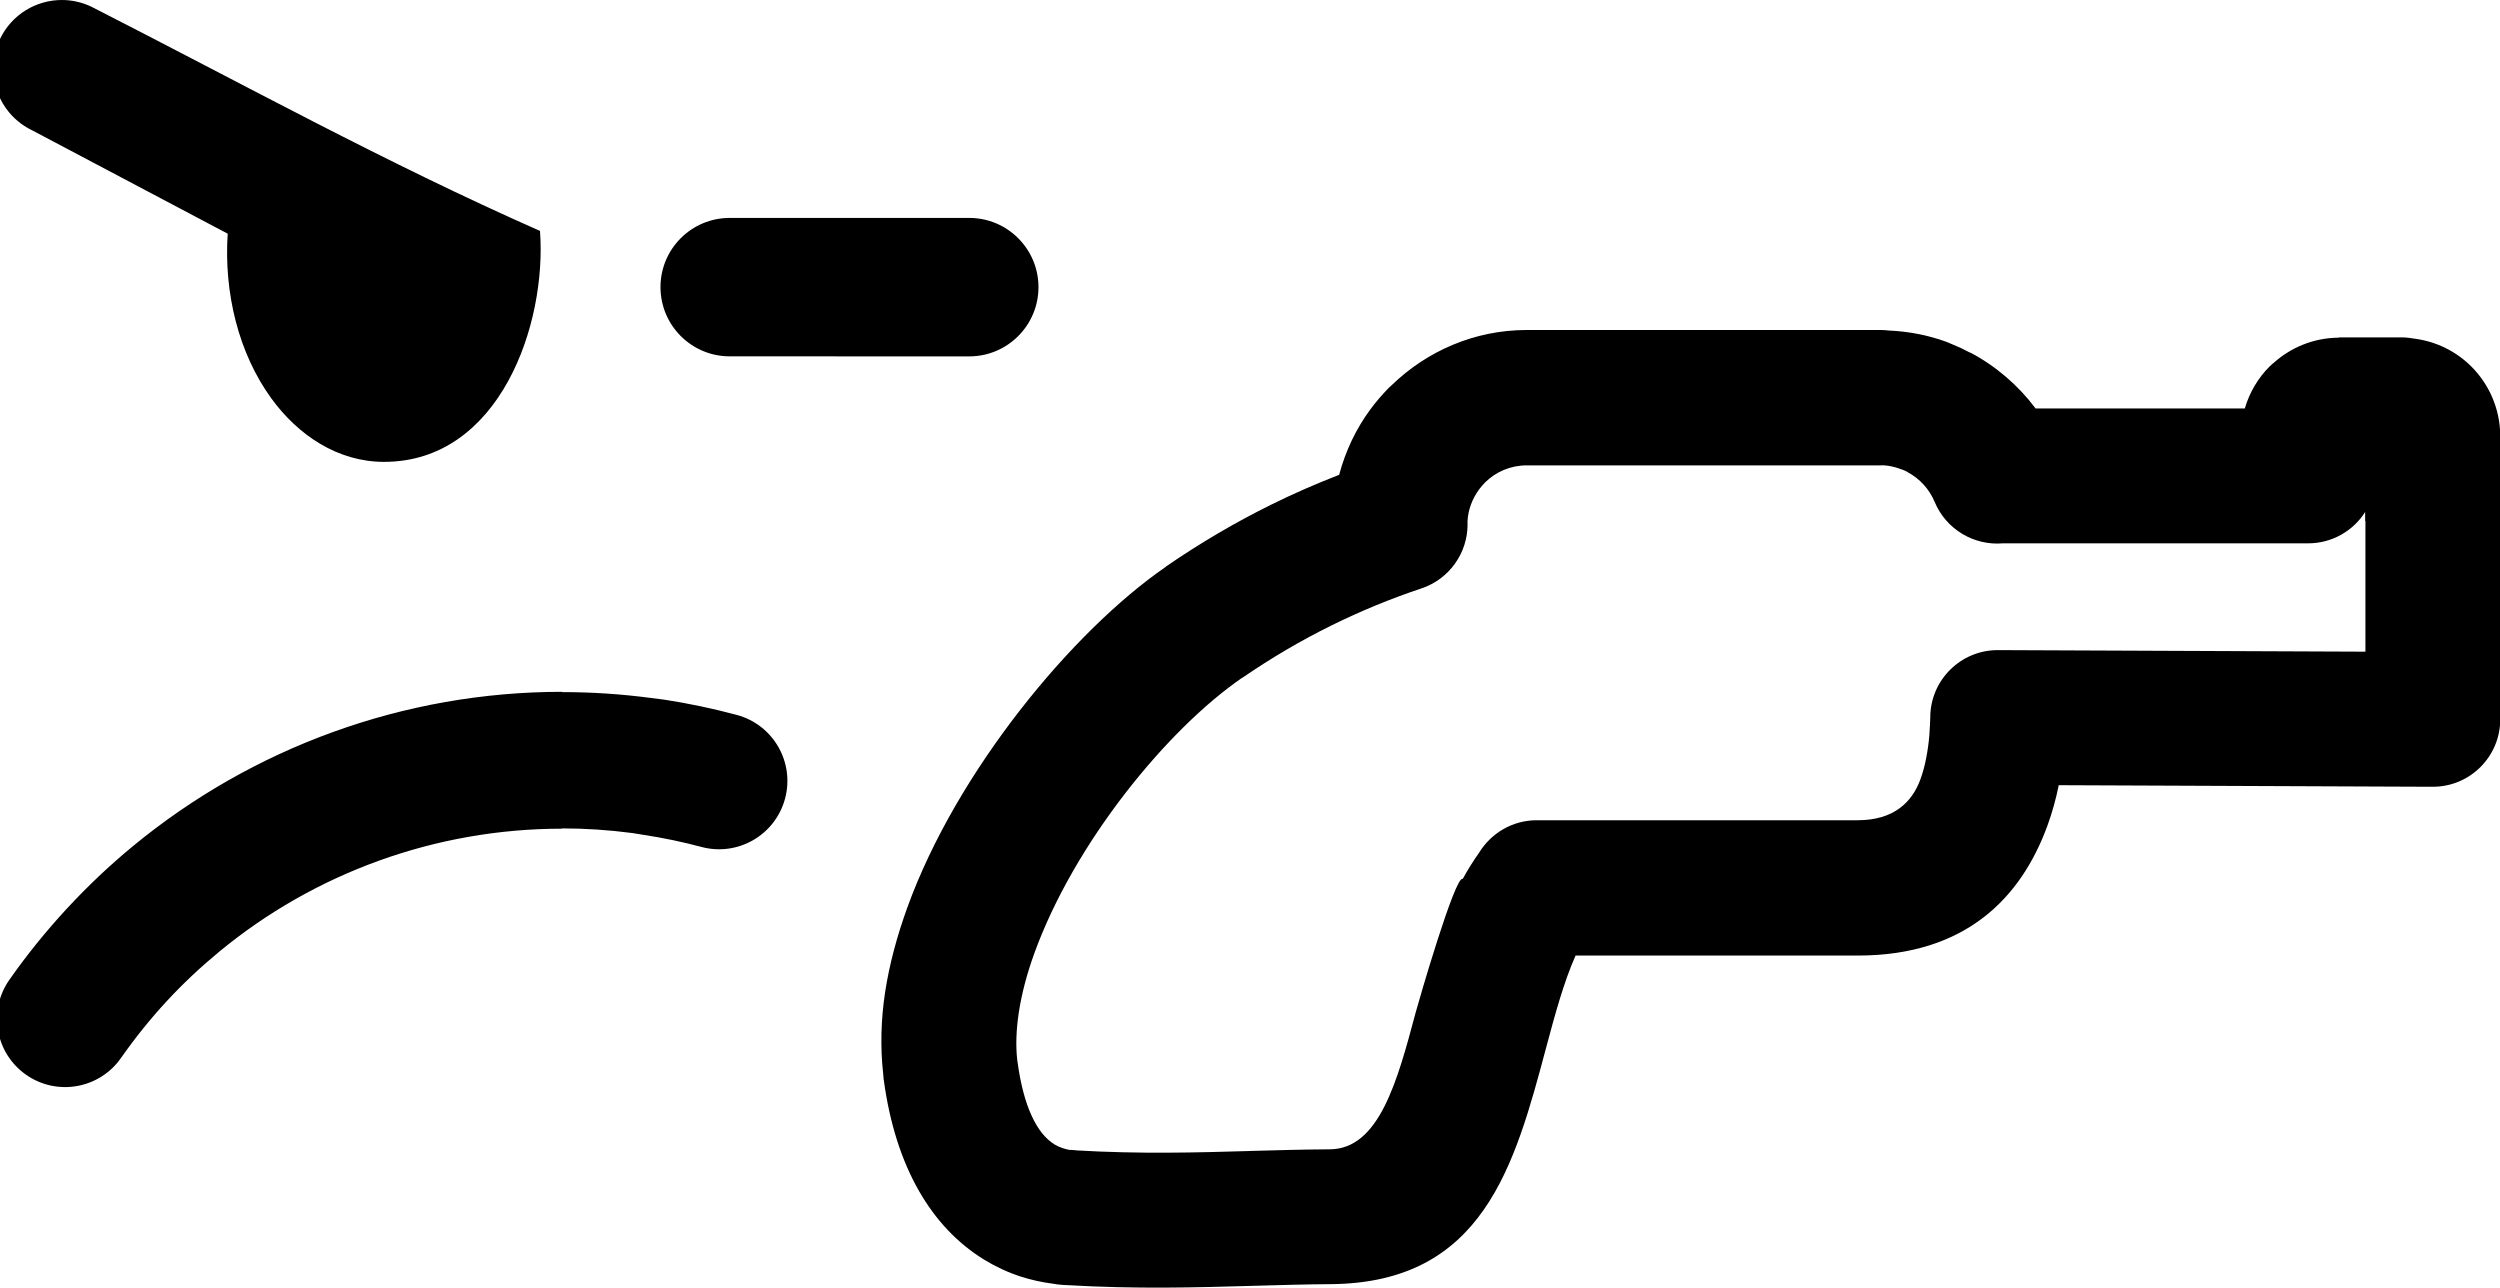
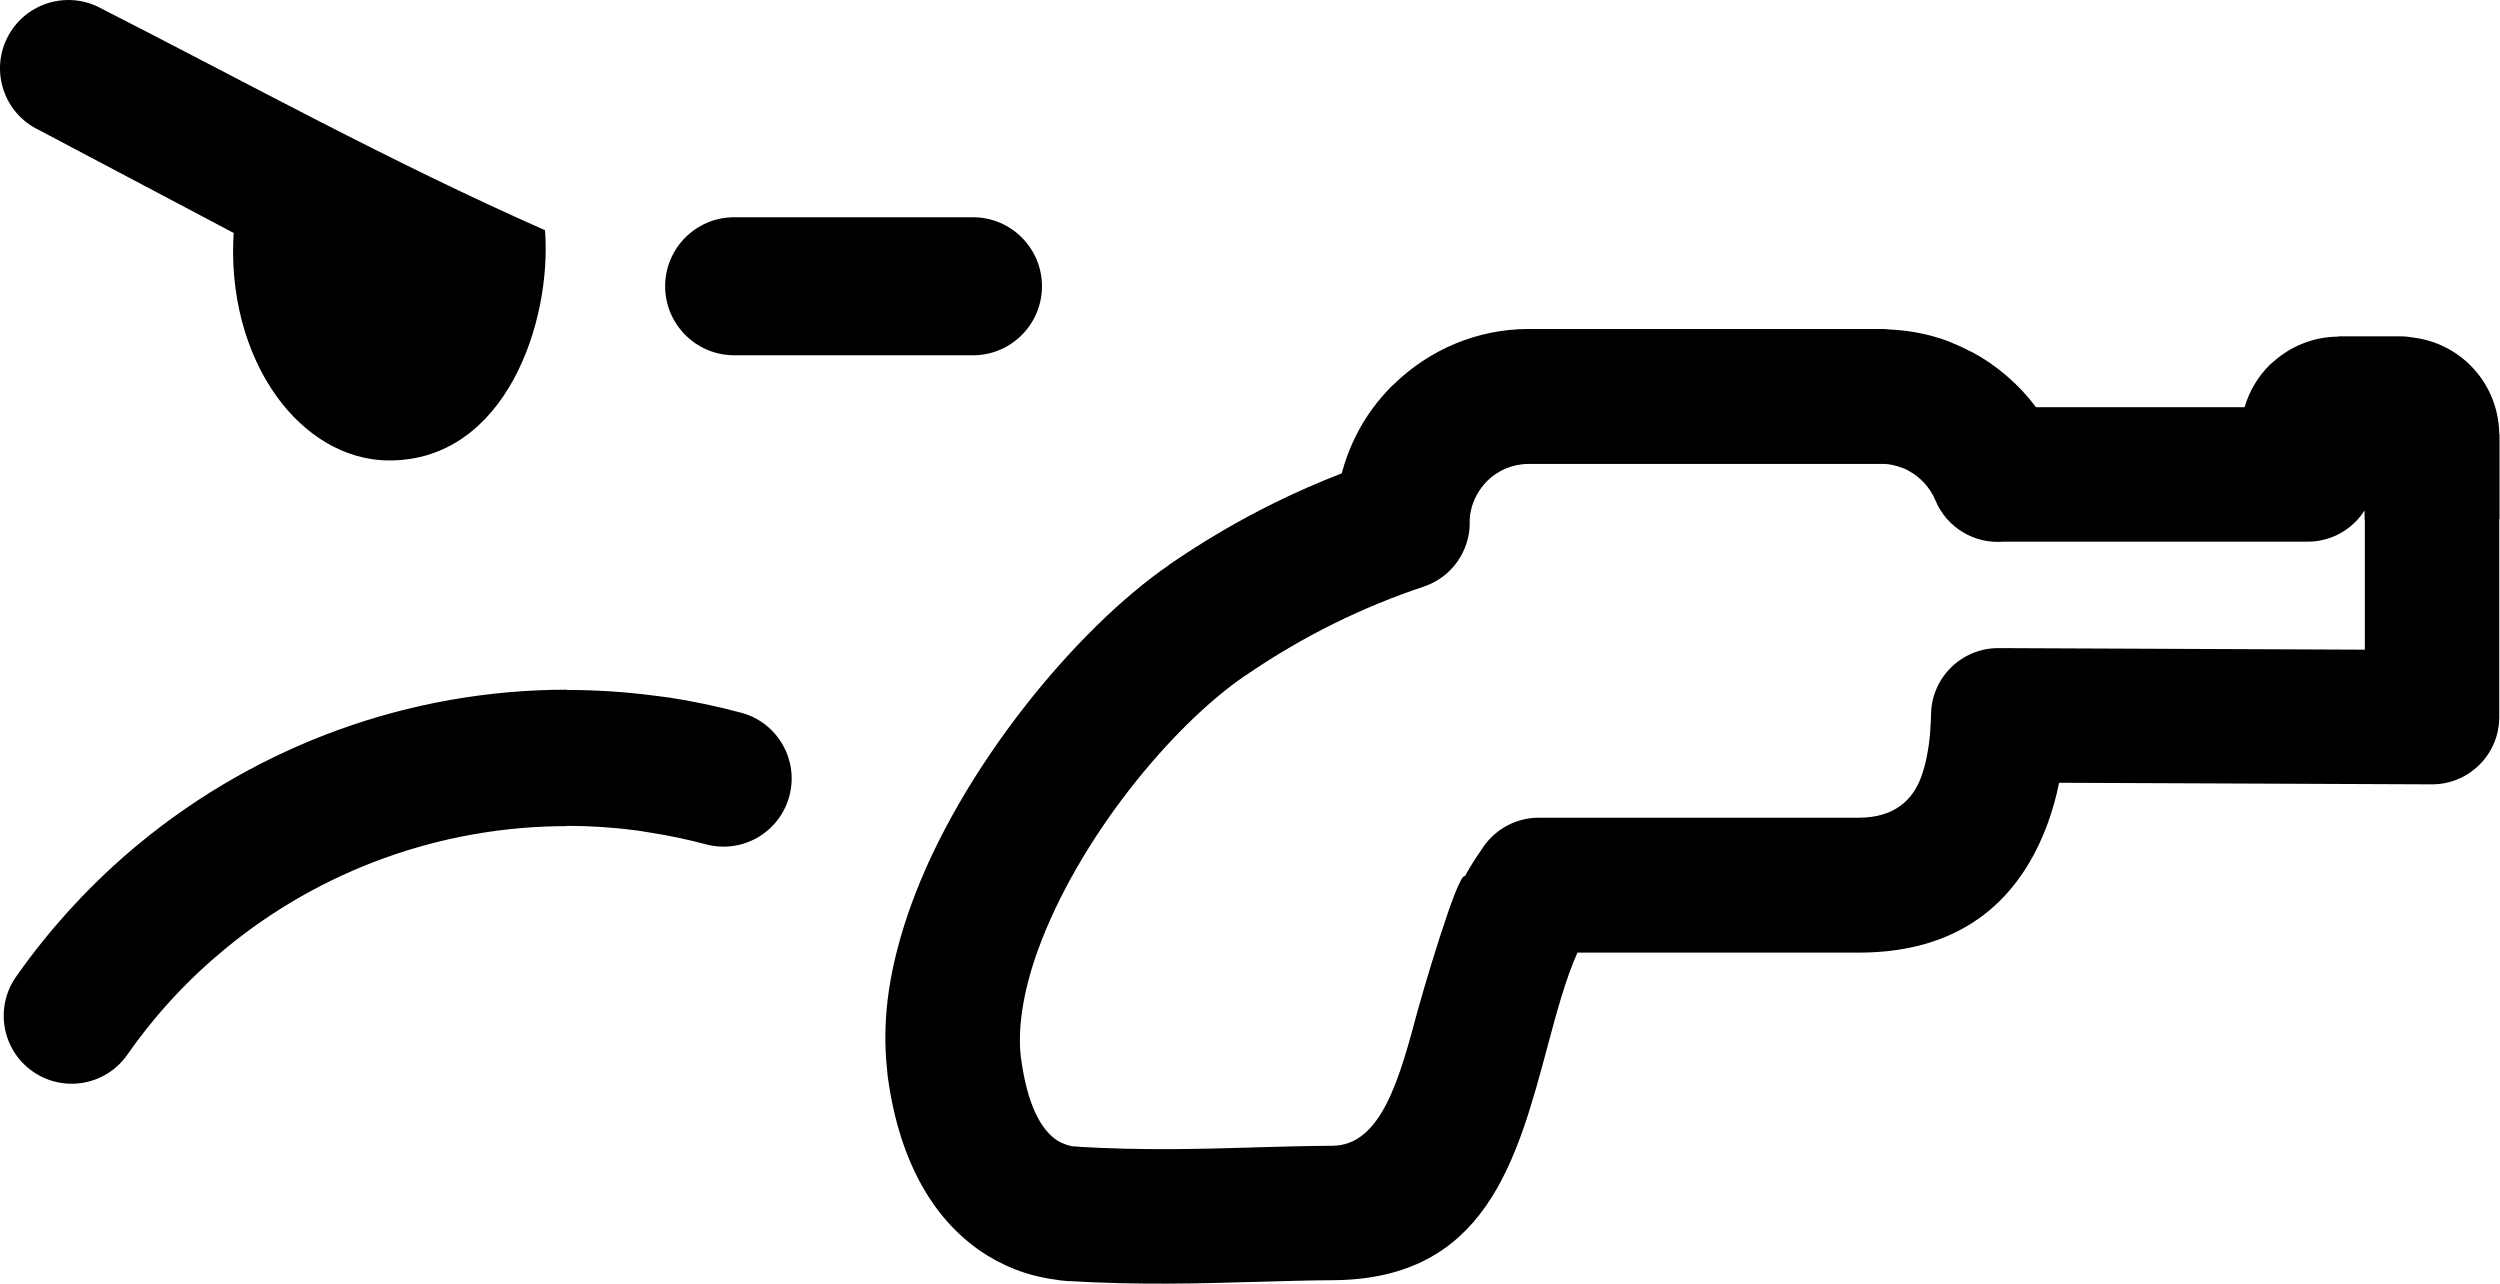
- <svg xmlns="http://www.w3.org/2000/svg" width="1942" height="1000">
-   <path d="M47.906 0c-19.81 .058 -38.793 11.221 -47.906 30.281 -12.679 26.518 -1.457 58.321 25.063 71l151.813 80.25c-3.034 45.712 8.308 92.828 34.031 128.125 20.554 28.23 51.333 49.125 87.344 49.125 90.142 0 126.649 -107.279 121.219 -179.406 -119.785 -52.833 -231.874 -114.748 -348.469 -174.156 -7.459 -3.566 -15.342 -5.242 -23.094 -5.219zm518.938 169.281c-29.681 0 -53.781 24.069 -53.781 53.75s24.1 53.781 53.781 53.781l186.063 .031c29.681 0 53.781 -24.1 53.781 -53.781 0 -29.681 -24.1 -53.781 -53.781 -53.781l-186.063 0zm619.094 87.063c-40.559 0 -77.626 16.438 -104.906 42.906l-2.156 1.969c-5.198 5.288 -10.114 10.991 -14.531 17 -10.965 14.902 -19.167 32.088 -24.094 50.625 -17.516 6.79 -35.071 14.406 -52.375 22.969 -27.521 13.579 -54.972 29.568 -82.313 48.375l.063 .094c-72.586 49.963 -162.598 158.964 -200.844 264.75 -7.993 22.113 -13.944 44.205 -17.219 65.625 -3.215 21.212 -3.843 42.591 -1.5 63.531l.313 3.75 .188 1.313c9.163 67.269 36.958 114.105 77.969 139.281 8.953 5.468 18.523 9.911 28.438 13.125 7.841 2.524 16.392 4.452 25.375 5.594 1.952 .39 3.863 .599 5.906 .75l3.031 .25l0 -.063l1.031 .063c53.929 3.184 100.142 1.885 145.719 .563 20.31 -.57 40.632 -1.162 59.5 -1.281 118.584 -.842 143.015 -91.938 167.531 -183.813 6.82 -25.567 13.831 -51.249 22.844 -71.438l219.188 0c84.033 0 126.789 -45.01 147.219 -100.563 3.816 -10.395 6.773 -21.085 8.906 -31.781l289.094 1.219l1.532 0c28.902 0 52.344 -23.472 52.344 -52.375l0 -154.094l.219 0l0 -66.219l-.188 0l-.031 -.813c-.36 -20.61 -8.85 -39.261 -22.25 -52.75 -11.718 -11.778 -27.26 -19.682 -44.625 -21.875 -3.065 -.54 -6.255 -.938 -9.5 -.938l-49.095 0l0 .25l-.813 -.031c-18.958 .331 -36.151 7.591 -49.281 19.188l-.25 .219 -.75 .594 -2.313 2.063 -.187 .188c-8.984 8.923 -15.71 20.252 -19.375 32.75l-162.5 0c-13.4 -17.907 -30.766 -32.861 -50.625 -43.406l-.063 .125c-4.838 -2.583 -9.63 -4.827 -14.437 -6.75l-4.094 -1.719c-13.88 -5.078 -28.951 -8.122 -44.844 -8.813 -2.043 -.24 -4.209 -.406 -6.312 -.406l-274.938 0zm277.656 105.125c4.116 .3 8.194 1.216 12.25 2.688l1.25 .469 .469 .125 .219 .063c1.502 .57 2.73 1.178 3.781 1.719l.25 .125 -.031 .094c9.374 4.957 16.916 13.207 21.031 23.063 8.984 21.632 30.827 34.143 53 32.25l237.094 0c18.627 0 35.059 -9.683 44.344 -24.344l0 6.969l.219 0l0 101.531l-285.438 -1.219c-28.842 -.091 -52.382 23.156 -52.594 51.969l0 .188c-.029 2.974 -.297 7.427 -.687 13.375l-.031 0l0 .219l-.031 .75c-.481 5.799 -1.328 11.801 -2.5 17.75 -1.081 5.648 -2.606 11.174 -4.469 16.281 -6.399 17.426 -20.444 31.625 -48.625 31.625l-249.344 0c-19.048 0 -35.683 10.234 -44.906 25.406 -4.477 6.339 -8.681 12.995 -12.406 19.875l-.125 .281c-5.738 -3.815 -34.823 96.966 -36.656 103.906 -14.18 53.178 -28.347 105.886 -66.563 106.156 -22.203 .15 -42.049 .74 -61.938 1.281l0 .031c-42.272 1.232 -85.091 2.444 -135.625 -.5l0 -.094l-3.031 -.219 -1.938 -.063c-1.623 -.3 -3.354 -.805 -5.156 -1.375 -2.224 -.722 -4.358 -1.702 -6.25 -2.844 -13.88 -8.532 -24.061 -29.798 -28.688 -63.688l-.188 -1.313 -.094 -.656c-1.261 -11.055 -.792 -23.633 1.25 -37.063 2.284 -14.842 6.41 -30.178 11.938 -45.5 31.186 -86.257 103.546 -174.443 161.531 -214.281l.125 -.094 .063 .094c22.893 -15.743 46.024 -29.21 69.188 -40.656 23.224 -11.477 46.561 -20.969 69.844 -28.75 21.933 -7.331 35.905 -27.756 35.875 -49.688l.062 0l0 -.219l-.062 0l-.063 -2c.421 -9.133 3.742 -17.817 9 -24.969 1.382 -1.863 2.973 -3.725 4.656 -5.438 8.262 -8.202 19.726 -13.281 32.344 -13.281l274.938 0l2.719 -.031zm-1026.969 175.938c-122.949 0 -240.53 43.346 -333.438 119.938 -17.835 14.701 -34.969 30.884 -51.219 48.438 -16.15 17.446 -31.116 35.937 -44.75 55.406 -16.74 23.963 -10.87 56.979 13.094 73.719 23.963 16.74 56.948 10.87 73.688 -13.094 11.043 -15.77 22.962 -30.54 35.625 -44.219 12.562 -13.571 26.206 -26.397 40.813 -38.438 73.93 -60.946 167.802 -95.438 266.188 -95.438l.031 0l0 -.219c18.085 .001 36.372 1.219 54.656 3.625 1.643 .216 1.364 .282 8.906 1.438 15.192 2.328 30.111 5.444 44.656 9.344 28.322 7.567 57.401 -9.272 64.969 -37.594 7.567 -28.322 -9.241 -57.401 -37.563 -64.969 -18.667 -5.005 -37.466 -8.961 -56.281 -11.844 -.926 -.142 -2.722 -.316 -11 -1.406 -22.468 -2.957 -45.319 -4.467 -68.344 -4.469l0 -.219l-.031 0z" />
+ <svg xmlns="http://www.w3.org/2000/svg" width="1948" height="1000">
+   <path d="M53.124 0c-19.81 .058 -38.793 11.221 -47.906 30.281 -12.679 26.518 -1.457 58.321 25.063 71l151.813 80.25c-3.034 45.712 8.308 92.828 34.031 128.125 20.554 28.23 51.333 49.125 87.344 49.125 90.142 0 126.649 -107.279 121.219 -179.406 -119.785 -52.833 -231.874 -114.748 -348.469 -174.156 -7.459 -3.566 -15.342 -5.242 -23.094 -5.219zm518.938 169.281c-29.681 0 -53.781 24.069 -53.781 53.75s24.1 53.781 53.781 53.781l186.063 .031c29.681 0 53.781 -24.1 53.781 -53.781 0 -29.681 -24.1 -53.781 -53.781 -53.781l-186.063 0zm619.094 87.063c-40.559 0 -77.626 16.438 -104.906 42.906l-2.156 1.969c-5.198 5.288 -10.114 10.991 -14.531 17 -10.965 14.902 -19.167 32.088 -24.094 50.625 -17.516 6.79 -35.071 14.406 -52.375 22.969 -27.521 13.579 -54.972 29.568 -82.313 48.375l.063 .094c-72.586 49.963 -162.598 158.964 -200.844 264.75 -7.993 22.113 -13.944 44.205 -17.219 65.625 -3.215 21.212 -3.843 42.591 -1.5 63.531l.313 3.75 .188 1.313c9.163 67.269 36.958 114.105 77.969 139.281 8.953 5.468 18.523 9.911 28.438 13.125 7.841 2.524 16.392 4.452 25.375 5.594 1.952 .39 3.863 .599 5.906 .75l3.031 .25l0 -.063l1.031 .063c53.929 3.184 100.142 1.885 145.719 .563 20.31 -.57 40.632 -1.162 59.5 -1.281 118.584 -.842 143.015 -91.938 167.531 -183.813 6.82 -25.567 13.831 -51.249 22.844 -71.438l219.188 0c84.033 0 126.789 -45.01 147.219 -100.563 3.816 -10.395 6.773 -21.085 8.906 -31.781l289.094 1.219l1.532 0c28.902 0 52.344 -23.472 52.344 -52.375l0 -154.094l.219 0l0 -66.219l-.188 0l-.031 -.813c-.36 -20.61 -8.85 -39.261 -22.25 -52.75 -11.718 -11.778 -27.26 -19.682 -44.625 -21.875 -3.065 -.54 -6.255 -.938 -9.5 -.938l-49.095 0l0 .25l-.813 -.031c-18.958 .331 -36.151 7.591 -49.281 19.188l-.25 .219 -.75 .594 -2.313 2.063 -.187 .188c-8.984 8.923 -15.71 20.252 -19.375 32.75l-162.5 0c-13.4 -17.907 -30.766 -32.861 -50.625 -43.406l-.063 .125c-4.838 -2.583 -9.63 -4.827 -14.437 -6.75l-4.094 -1.719c-13.88 -5.078 -28.951 -8.122 -44.844 -8.813 -2.043 -.24 -4.209 -.406 -6.312 -.406l-274.938 0zm277.656 105.125c4.116 .3 8.194 1.216 12.25 2.688l1.25 .469 .469 .125 .219 .063c1.502 .57 2.73 1.178 3.781 1.719l.25 .125 -.031 .094c9.374 4.957 16.916 13.207 21.031 23.063 8.984 21.632 30.827 34.143 53 32.25l237.094 0c18.627 0 35.059 -9.683 44.344 -24.344l0 6.969l.219 0l0 101.531l-285.438 -1.219c-28.842 -.091 -52.382 23.156 -52.594 51.969l0 .188c-.029 2.974 -.297 7.427 -.687 13.375l-.031 0l0 .219l-.031 .75c-.481 5.799 -1.328 11.801 -2.5 17.75 -1.081 5.648 -2.606 11.174 -4.469 16.281 -6.399 17.426 -20.444 31.625 -48.625 31.625l-249.344 0c-19.048 0 -35.683 10.234 -44.906 25.406 -4.477 6.339 -8.681 12.995 -12.406 19.875l-.125 .281c-5.738 -3.815 -34.823 96.966 -36.656 103.906 -14.18 53.178 -28.347 105.886 -66.563 106.156 -22.203 .15 -42.049 .74 -61.938 1.281l0 .031c-42.272 1.232 -85.091 2.444 -135.625 -.5l0 -.094l-3.031 -.219 -1.938 -.063c-1.623 -.3 -3.354 -.805 -5.156 -1.375 -2.224 -.722 -4.358 -1.702 -6.25 -2.844 -13.88 -8.532 -24.061 -29.798 -28.688 -63.688l-.188 -1.313 -.094 -.656c-1.261 -11.055 -.792 -23.633 1.25 -37.063 2.284 -14.842 6.41 -30.178 11.938 -45.5 31.186 -86.257 103.546 -174.443 161.531 -214.281l.125 -.094 .063 .094c22.893 -15.743 46.024 -29.21 69.188 -40.656 23.224 -11.477 46.561 -20.969 69.844 -28.75 21.933 -7.331 35.905 -27.756 35.875 -49.688l.062 0l0 -.219l-.062 0l-.063 -2c.421 -9.133 3.742 -17.817 9 -24.969 1.382 -1.863 2.973 -3.725 4.656 -5.438 8.262 -8.202 19.726 -13.281 32.344 -13.281l274.938 0l2.719 -.031zm-1026.969 175.938c-122.949 0 -240.53 43.346 -333.438 119.938 -17.835 14.701 -34.969 30.884 -51.219 48.438 -16.15 17.446 -31.116 35.937 -44.75 55.406 -16.74 23.963 -10.87 56.979 13.094 73.719 23.963 16.74 56.948 10.87 73.688 -13.094 11.043 -15.77 22.962 -30.54 35.625 -44.219 12.562 -13.571 26.206 -26.397 40.813 -38.438 73.93 -60.946 167.802 -95.438 266.188 -95.438l.031 0l0 -.219c18.085 .001 36.372 1.219 54.656 3.625 1.643 .216 1.364 .282 8.906 1.438 15.192 2.328 30.111 5.444 44.656 9.344 28.322 7.567 57.401 -9.272 64.969 -37.594 7.567 -28.322 -9.241 -57.401 -37.563 -64.969 -18.667 -5.005 -37.466 -8.961 -56.281 -11.844 -.926 -.142 -2.722 -.316 -11 -1.406 -22.468 -2.957 -45.319 -4.467 -68.344 -4.469l0 -.219l-.031 0z" />
</svg>
